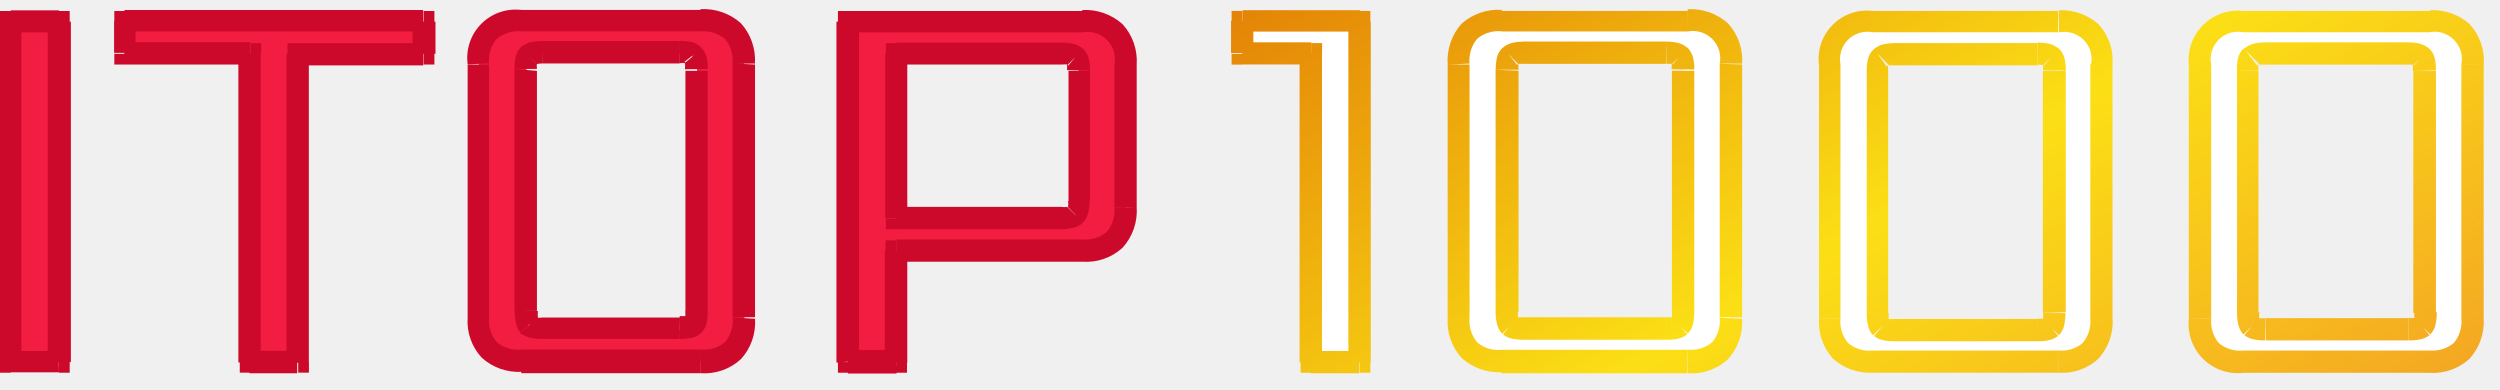
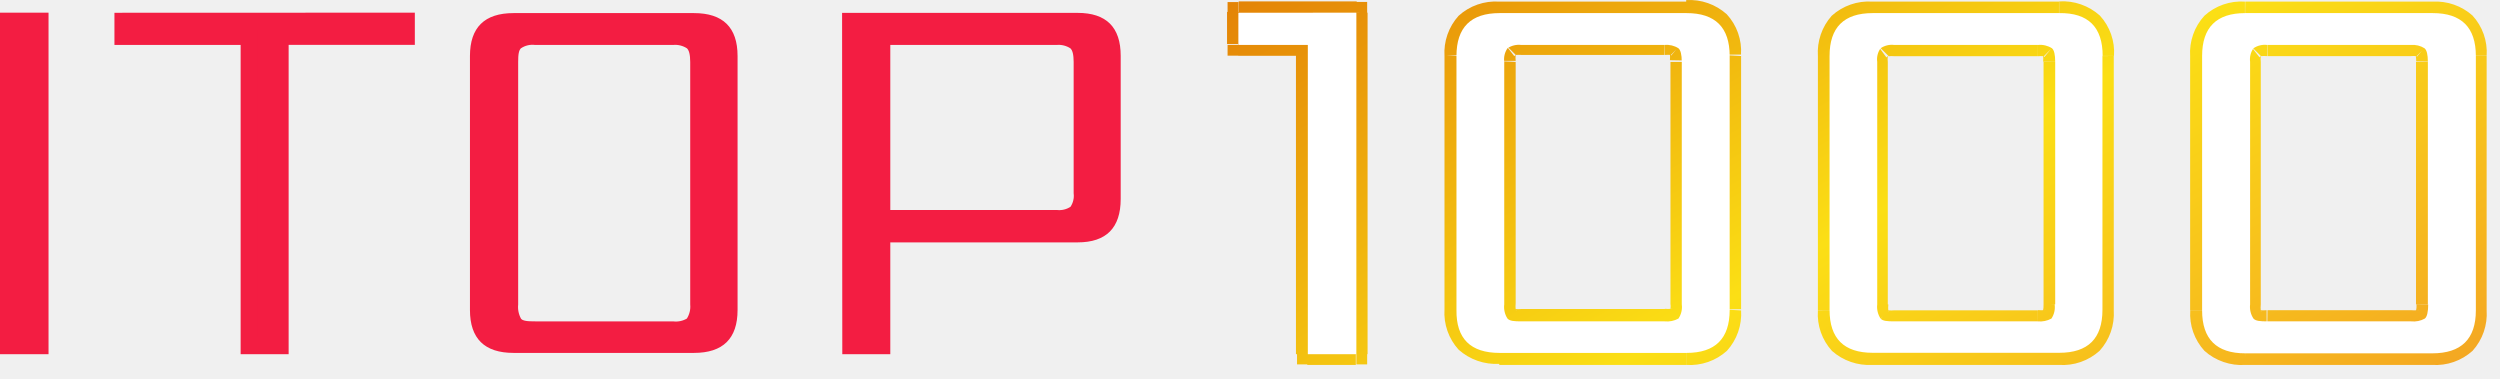
- <svg xmlns="http://www.w3.org/2000/svg" width="154" height="24" viewBox="0 0 154 24" fill="none">
-   <path d="M83.753 1.336V22.335H80.78V3.315H76.526V1.336H83.753ZM106.615 3.975V19.61C106.615 21.37 105.734 22.25 103.973 22.25H92.525C90.764 22.25 89.883 21.37 89.883 19.61V3.975C89.883 2.22 90.761 1.336 92.525 1.336H103.973C105.737 1.336 106.615 2.22 106.615 3.975ZM103.709 19.235V4.364C103.709 3.915 103.636 3.638 103.504 3.526C103.252 3.368 102.955 3.296 102.658 3.322H93.853C93.556 3.289 93.257 3.361 93.007 3.526C92.841 3.772 92.77 4.07 92.809 4.364V19.274C92.772 19.578 92.842 19.887 93.007 20.145C93.146 20.297 93.424 20.317 93.853 20.317H102.632C102.925 20.35 103.221 20.29 103.477 20.145C103.649 19.889 103.722 19.579 103.682 19.274L103.709 19.235ZM129.471 3.975V19.617C129.471 21.376 128.59 22.256 126.828 22.256H115.401C113.639 22.256 112.758 21.376 112.758 19.617V3.975C112.758 2.22 113.637 1.336 115.401 1.336H126.828C128.59 1.336 129.471 2.216 129.471 3.975ZM126.597 19.281V4.364C126.597 3.915 126.531 3.638 126.399 3.526C126.135 3.355 125.82 3.28 125.507 3.315H116.695C116.4 3.281 116.103 3.354 115.856 3.52C115.685 3.763 115.612 4.062 115.652 4.358V19.267C115.616 19.573 115.689 19.881 115.856 20.138C115.989 20.29 116.273 20.31 116.695 20.31H125.507C125.8 20.343 126.096 20.283 126.353 20.138C126.525 19.883 126.596 19.572 126.551 19.267L126.597 19.281ZM152.359 4.008V19.65C152.359 21.409 151.478 22.289 149.717 22.289H138.19C136.429 22.289 135.548 21.409 135.548 19.65V3.975C135.548 2.22 136.426 1.336 138.19 1.336H149.691C151.434 1.336 152.333 2.24 152.333 3.975L152.359 4.008ZM149.42 19.281V4.364C149.42 3.915 149.354 3.638 149.215 3.526C148.972 3.368 148.685 3.294 148.396 3.315H139.538C139.241 3.282 138.941 3.355 138.692 3.52C138.509 3.761 138.426 4.063 138.461 4.364V19.274C138.426 19.579 138.498 19.887 138.666 20.145C138.804 20.297 139.082 20.317 139.511 20.317H148.369C148.66 20.349 148.954 20.29 149.208 20.145C149.347 20.033 149.413 19.723 149.413 19.274L149.42 19.281Z" fill="white" />
-   <path d="M83.753 1.333H84.414V0.674H83.753V1.333ZM83.753 22.3V22.959H84.414V22.3H83.753ZM80.781 22.3H80.12V22.959H80.781V22.3ZM80.781 3.319H81.441V2.653H80.781V3.319ZM76.527 3.319H75.866V3.979H76.527V3.319ZM76.527 1.34V0.674H75.866V1.333L76.527 1.34ZM83.06 1.34V22.332H84.44V1.333L83.06 1.34ZM83.72 21.62H80.748V22.992H83.72V21.62ZM81.435 22.28V3.312H80.054V22.326L81.435 22.28ZM80.774 2.607H76.52V3.972H80.774V2.607ZM77.207 3.266V1.287H75.833V3.266H77.207ZM76.546 1.947H83.773V0.627H76.546V1.947ZM103.484 3.451L103.002 3.939L103.484 3.451ZM93.028 3.451L93.47 3.979L93.028 3.451ZM93.028 20.076L92.539 20.558L93.028 20.076ZM103.484 20.076L103.927 20.604L103.484 20.076ZM105.935 3.926V19.542H107.316V3.972L105.935 3.926ZM105.935 19.568C105.962 19.838 105.935 20.111 105.855 20.37C105.776 20.629 105.646 20.87 105.473 21.079C105.264 21.253 105.023 21.384 104.763 21.463C104.503 21.543 104.23 21.569 103.96 21.541V22.992C104.413 23.026 104.867 22.966 105.296 22.816C105.724 22.666 106.117 22.43 106.45 22.121C106.751 21.785 106.982 21.393 107.131 20.967C107.279 20.542 107.342 20.091 107.316 19.641L105.935 19.568ZM103.953 21.547H92.479V22.992H103.927L103.953 21.547ZM92.506 21.547C92.235 21.578 91.961 21.553 91.701 21.474C91.441 21.394 91.2 21.262 90.993 21.086C90.819 20.877 90.688 20.636 90.607 20.377C90.527 20.118 90.499 19.845 90.524 19.575H89.176C89.146 20.025 89.207 20.477 89.356 20.903C89.505 21.329 89.738 21.721 90.042 22.055C90.379 22.358 90.772 22.591 91.2 22.74C91.627 22.89 92.08 22.953 92.532 22.926L92.506 21.547ZM90.524 19.568V3.972H89.176V19.614L90.524 19.568ZM90.524 3.919C90.497 3.646 90.525 3.37 90.605 3.107C90.686 2.844 90.817 2.6 90.993 2.389C91.202 2.216 91.443 2.086 91.703 2.007C91.963 1.927 92.236 1.9 92.506 1.927V0.608C92.053 0.579 91.6 0.641 91.172 0.791C90.744 0.941 90.351 1.174 90.015 1.478C89.718 1.818 89.49 2.214 89.347 2.642C89.203 3.07 89.145 3.522 89.176 3.972L90.524 3.919ZM92.506 1.94H103.953V0.674H92.479L92.506 1.94ZM103.953 1.94C104.225 1.886 104.506 1.9 104.771 1.98C105.037 2.06 105.278 2.205 105.474 2.4C105.67 2.596 105.815 2.837 105.895 3.102C105.976 3.367 105.989 3.648 105.935 3.919H107.316C107.346 3.469 107.284 3.016 107.134 2.59C106.984 2.163 106.749 1.772 106.444 1.439C106.107 1.137 105.715 0.905 105.289 0.756C104.862 0.606 104.411 0.543 103.96 0.568L103.953 1.94ZM104.369 19.186V4.361H102.989V19.271L104.369 19.186ZM104.369 4.282C104.375 4.043 104.351 3.803 104.297 3.57C104.242 3.316 104.111 3.086 103.92 2.91L103.048 3.972C103.015 3.945 102.988 3.912 102.969 3.873C102.982 4.003 102.982 4.133 102.969 4.262L104.369 4.282ZM103.966 2.963C103.779 2.796 103.551 2.68 103.306 2.626C103.089 2.581 102.867 2.559 102.645 2.56V3.933C102.769 3.926 102.892 3.926 103.015 3.933L103.966 2.963ZM102.645 2.56H93.84V3.933H102.619L102.645 2.56ZM93.866 2.56C93.645 2.562 93.424 2.584 93.206 2.626C92.96 2.68 92.733 2.796 92.545 2.963L93.516 3.933C93.463 3.992 93.43 3.985 93.516 3.933C93.639 3.926 93.763 3.926 93.886 3.933L93.866 2.56ZM92.585 2.923C92.388 3.095 92.253 3.327 92.202 3.583C92.155 3.818 92.13 4.056 92.129 4.295H93.543C93.529 4.166 93.529 4.036 93.543 3.906C93.522 3.945 93.492 3.979 93.457 4.005L92.585 2.923ZM92.129 4.295V19.199H93.543V4.361L92.129 4.295ZM92.129 19.199C92.127 19.436 92.151 19.673 92.202 19.905C92.249 20.152 92.366 20.381 92.539 20.564L93.51 19.595C93.576 19.654 93.563 19.694 93.51 19.595C93.496 19.461 93.496 19.326 93.51 19.192L92.129 19.199ZM92.585 20.604C92.763 20.745 92.975 20.839 93.199 20.875C93.417 20.915 93.638 20.933 93.86 20.927V19.542C93.728 19.555 93.595 19.555 93.463 19.542L92.585 20.604ZM93.866 20.927H102.645V19.542H93.84L93.866 20.927ZM102.645 20.927C102.867 20.936 103.089 20.919 103.306 20.875C103.531 20.834 103.744 20.742 103.927 20.604L103.048 19.535C103.108 19.489 103.134 19.535 103.048 19.535C102.916 19.549 102.784 19.549 102.652 19.535L102.645 20.927ZM103.966 20.558C104.14 20.375 104.256 20.146 104.303 19.898C104.349 19.666 104.371 19.429 104.369 19.192H102.989C103.009 19.323 103.009 19.457 102.989 19.588L103.966 20.558ZM126.313 3.53L125.825 4.012L126.313 3.53ZM115.857 3.53L116.293 4.058L115.857 3.53ZM115.857 20.155L115.368 20.637L115.857 20.155ZM126.313 20.155L126.756 20.683L126.313 20.155ZM128.764 3.972V19.614H130.131V3.972H128.764ZM128.764 19.614C128.789 19.885 128.761 20.157 128.681 20.417C128.6 20.676 128.469 20.917 128.295 21.125C128.088 21.302 127.847 21.434 127.587 21.513C127.327 21.593 127.053 21.618 126.782 21.587V22.959C127.235 22.993 127.69 22.933 128.118 22.783C128.547 22.633 128.94 22.397 129.273 22.088C129.573 21.752 129.805 21.36 129.953 20.934C130.102 20.509 130.164 20.058 130.138 19.608L128.764 19.614ZM126.782 21.594H115.341V22.959H126.769L126.782 21.594ZM115.355 21.594C115.084 21.622 114.811 21.595 114.551 21.516C114.291 21.437 114.05 21.306 113.842 21.132C113.668 20.923 113.537 20.683 113.456 20.423C113.376 20.164 113.347 19.891 113.373 19.621H112.052C112.022 20.071 112.083 20.523 112.231 20.949C112.38 21.376 112.613 21.767 112.917 22.102C113.595 22.702 114.483 23.011 115.388 22.959L115.355 21.594ZM113.373 19.614V3.972H112.052V19.614H113.373ZM113.373 3.966C113.32 3.694 113.335 3.414 113.416 3.15C113.497 2.886 113.642 2.646 113.837 2.45C114.033 2.255 114.274 2.11 114.538 2.03C114.803 1.949 115.083 1.934 115.355 1.986V0.674C114.903 0.62 114.446 0.671 114.017 0.821C113.588 0.971 113.2 1.218 112.881 1.541C112.562 1.865 112.322 2.257 112.178 2.687C112.034 3.118 111.991 3.575 112.052 4.025L113.373 3.966ZM115.355 1.986H126.782V0.674H115.341L115.355 1.986ZM126.829 1.993C127.1 1.939 127.382 1.952 127.647 2.033C127.912 2.113 128.154 2.257 128.35 2.453C128.546 2.649 128.69 2.89 128.771 3.155C128.851 3.42 128.865 3.701 128.81 3.972H130.131C130.165 3.522 130.106 3.069 129.957 2.642C129.808 2.215 129.573 1.824 129.266 1.492C128.596 0.901 127.722 0.593 126.829 0.634V1.993ZM127.251 19.238V4.361H125.838V19.271L127.251 19.238ZM127.251 4.342C127.257 4.102 127.233 3.863 127.179 3.629C127.124 3.376 126.993 3.145 126.802 2.969L125.93 4.032C125.897 4.005 125.87 3.971 125.851 3.933C125.864 4.062 125.864 4.192 125.851 4.322L127.251 4.342ZM126.842 3.022C126.656 2.853 126.428 2.737 126.181 2.686C125.964 2.641 125.743 2.618 125.521 2.62V3.992H125.891L126.842 3.022ZM125.507 2.653H116.722V4.025H125.507V2.653ZM116.722 2.653C116.5 2.655 116.279 2.677 116.061 2.719C115.816 2.772 115.589 2.888 115.401 3.055L116.372 4.025C116.312 4.084 116.279 4.078 116.372 4.025H116.742L116.722 2.653ZM115.44 3.016C115.243 3.187 115.108 3.419 115.057 3.675C115.009 3.91 114.987 4.149 114.991 4.388H116.312C116.299 4.258 116.299 4.128 116.312 3.999C116.291 4.037 116.262 4.071 116.227 4.098L115.44 3.016ZM114.991 4.388V19.285H116.312V4.375L114.991 4.388ZM114.991 19.291C114.983 19.528 115.006 19.765 115.057 19.997C115.099 20.242 115.209 20.471 115.374 20.657L116.345 19.687C116.411 19.746 116.398 19.786 116.345 19.687C116.332 19.553 116.332 19.418 116.345 19.285L114.991 19.291ZM115.44 20.696C115.619 20.841 115.834 20.934 116.061 20.967C116.279 21.011 116.5 21.029 116.722 21.02V19.647C116.59 19.661 116.457 19.661 116.326 19.647L115.44 20.696ZM116.722 21.02H125.507V19.647H116.722V21.02ZM125.501 21.02C125.722 21.029 125.944 21.011 126.161 20.967C126.387 20.927 126.6 20.834 126.782 20.696L125.91 19.628C125.97 19.581 125.996 19.628 125.91 19.628C125.779 19.641 125.646 19.641 125.514 19.628L125.501 21.02ZM126.822 20.65C127.001 20.47 127.12 20.24 127.165 19.991C127.211 19.758 127.233 19.521 127.232 19.285H125.851C125.871 19.416 125.871 19.549 125.851 19.68L126.822 20.65ZM149.169 3.537L148.68 4.018L149.169 3.537ZM138.712 3.537L139.155 4.065L138.712 3.537ZM138.712 20.155L138.223 20.644L138.712 20.155ZM149.169 20.155L149.611 20.69L149.169 20.155ZM151.62 3.972V19.614H152.994V3.972H151.62ZM151.62 19.614C151.646 19.884 151.619 20.157 151.54 20.416C151.46 20.675 151.33 20.916 151.157 21.125C150.949 21.299 150.708 21.43 150.448 21.509C150.188 21.589 149.915 21.615 149.645 21.587V22.966C150.096 22.996 150.549 22.935 150.976 22.785C151.403 22.635 151.795 22.401 152.128 22.095C152.432 21.759 152.664 21.366 152.813 20.939C152.962 20.512 153.023 20.059 152.994 19.608L151.62 19.614ZM149.638 21.594H138.19V22.966H149.691L149.638 21.594ZM138.19 21.594C137.92 21.622 137.647 21.595 137.387 21.516C137.127 21.437 136.886 21.306 136.678 21.132C136.504 20.923 136.374 20.682 136.295 20.423C136.216 20.163 136.189 19.891 136.215 19.621H134.835C134.784 20.075 134.836 20.535 134.988 20.965C135.14 21.396 135.387 21.787 135.712 22.109C136.037 22.431 136.43 22.675 136.863 22.823C137.295 22.972 137.756 23.02 138.21 22.966L138.19 21.594ZM136.209 19.614V3.972H134.828V19.614H136.209ZM136.209 3.966C136.154 3.694 136.168 3.413 136.248 3.148C136.329 2.883 136.473 2.642 136.669 2.447C136.865 2.251 137.107 2.106 137.372 2.026C137.637 1.946 137.918 1.932 138.19 1.986V0.674C137.737 0.623 137.279 0.675 136.849 0.826C136.419 0.977 136.028 1.222 135.706 1.544C135.384 1.866 135.138 2.256 134.987 2.685C134.836 3.115 134.784 3.573 134.835 4.025L136.209 3.966ZM138.19 1.986H149.691V0.674H138.19V1.986ZM149.638 1.986C149.91 1.932 150.191 1.946 150.456 2.026C150.721 2.106 150.963 2.251 151.159 2.447C151.355 2.642 151.499 2.883 151.58 3.148C151.66 3.413 151.674 3.694 151.62 3.966H153C153.031 3.515 152.969 3.062 152.819 2.636C152.669 2.21 152.434 1.818 152.128 1.485C151.461 0.893 150.589 0.586 149.697 0.627L149.638 1.986ZM150.054 19.232V4.361H148.66V19.271L150.054 19.232ZM150.054 4.328C150.058 4.089 150.036 3.85 149.988 3.616C149.934 3.361 149.8 3.13 149.605 2.956L148.72 4.012C148.687 4.004 148.656 3.991 148.627 3.972C148.634 4.102 148.634 4.232 148.627 4.361L150.054 4.328ZM149.651 3.009C149.463 2.842 149.236 2.726 148.991 2.672C148.773 2.627 148.552 2.605 148.33 2.607V3.979H148.7L149.651 3.009ZM148.33 2.607H139.551V3.979H148.37L148.33 2.607ZM139.551 2.607C139.329 2.608 139.108 2.63 138.891 2.672C138.645 2.726 138.418 2.842 138.23 3.009L139.201 3.979C139.148 4.038 139.115 4.032 139.201 3.979H139.571L139.551 2.607ZM138.23 2.969C138.032 3.14 137.899 3.373 137.853 3.629C137.806 3.861 137.788 4.098 137.801 4.335H139.122C139.109 4.206 139.109 4.075 139.122 3.946C139.103 3.984 139.076 4.018 139.042 4.045L138.23 2.969ZM137.801 4.335V19.238H139.122V4.361L137.801 4.335ZM137.801 19.238C137.796 19.475 137.818 19.712 137.867 19.944C137.912 20.191 138.026 20.42 138.197 20.604L139.175 19.634C139.234 19.694 139.221 19.733 139.175 19.634C139.161 19.5 139.161 19.366 139.175 19.232L137.801 19.238ZM138.25 20.644C138.432 20.782 138.645 20.875 138.871 20.914C139.088 20.958 139.31 20.976 139.531 20.967V19.595C139.4 19.614 139.266 19.614 139.135 19.595L138.25 20.644ZM139.571 20.967H148.37V19.595H139.551L139.571 20.967ZM148.383 20.967C148.604 20.976 148.826 20.958 149.043 20.914C149.269 20.875 149.482 20.782 149.664 20.644L148.779 19.581C148.845 19.535 148.865 19.581 148.779 19.581C148.647 19.595 148.515 19.595 148.383 19.581V20.967ZM149.704 20.597C149.883 20.419 150.001 20.188 150.041 19.938C150.089 19.706 150.111 19.469 150.107 19.232H148.713C148.729 19.363 148.729 19.496 148.713 19.628C148.713 19.72 148.713 19.68 148.713 19.628L149.704 20.597Z" fill="url(#paint0_linear)" />
-   <path d="M0.661 1.336H3.633V22.335H0.661V1.336ZM26.092 1.336V3.315H18.364V22.335H15.424V3.315H7.669V1.336H26.092ZM45.856 3.975V19.61C45.856 21.37 44.976 22.25 43.214 22.25H32.143C30.382 22.25 29.501 21.37 29.501 19.61V3.975C29.501 2.22 30.393 1.336 32.143 1.336H43.181C44.965 1.336 45.824 2.22 45.824 3.975H45.856ZM42.937 19.241V4.364C42.937 3.915 42.864 3.638 42.732 3.526C42.486 3.369 42.197 3.295 41.906 3.315H33.464C33.158 3.276 32.849 3.348 32.592 3.52C32.454 3.652 32.421 3.909 32.421 4.358V19.267C32.387 19.569 32.447 19.873 32.592 20.138C32.698 20.29 33.015 20.31 33.464 20.31H41.906C42.199 20.349 42.497 20.288 42.752 20.138C42.919 19.881 42.992 19.573 42.957 19.267L42.937 19.241ZM66.44 12.433V4.364C66.44 3.915 66.367 3.638 66.235 3.526C65.986 3.367 65.691 3.292 65.396 3.315H55.23V13.462H65.396C65.692 13.5 65.993 13.43 66.242 13.264C66.413 13.023 66.491 12.727 66.46 12.433H66.44ZM52.257 1.336H66.677C68.441 1.336 69.32 2.22 69.32 3.975V12.776C69.32 14.535 68.439 15.415 66.677 15.415H55.23V22.289H52.29L52.257 1.336Z" fill="#F31D42" />
-   <path d="M0.661 1.336V0.677H0V1.336H0.661ZM3.633 1.336H4.294V0.677H3.633V1.336ZM3.633 22.303V22.962H4.294V22.303H3.633ZM0.661 22.303H0V22.962H0.661V22.303ZM0.661 1.996H3.633V0.637H0.661V1.996ZM2.94 1.336V22.309H4.366V1.336H2.94ZM3.6 21.617H0.661V22.936H3.633L3.6 21.617ZM1.315 22.276V1.336H0V22.336L1.315 22.276ZM26.099 1.336H26.759V0.677H26.099V1.336ZM26.099 3.316V3.975H26.759V3.316H26.099ZM18.37 3.316V2.656H17.71V3.316H18.37ZM18.37 22.296V22.956H19.031V22.296H18.37ZM15.431 22.296H14.77V22.956H15.431V22.296ZM15.431 3.316H16.091V2.656H15.431V3.316ZM7.702 3.316H7.042V3.975H7.702V3.316ZM7.702 1.336V0.677H7.042V1.336H7.702ZM25.412 1.336V3.316H26.826V1.336H25.412ZM26.073 2.656H18.344V4.028H26.073V2.656ZM17.65 3.316V22.336H19.024V3.316H17.65ZM18.311 21.61H15.365V22.995H18.304L18.311 21.61ZM16.058 22.27V3.316H14.684V22.329L16.058 22.27ZM15.398 2.596H7.669V3.975H15.398V2.596ZM8.35 3.256V1.277H7.028V3.256H8.35ZM7.656 1.937H26.066V0.617H7.669L7.656 1.937ZM42.712 3.441L42.184 3.883L42.223 3.929L42.276 3.975L42.712 3.441ZM32.553 3.441L33.041 3.929L32.553 3.441ZM32.553 20.066L32.024 20.502L32.064 20.554L32.117 20.594L32.553 20.066ZM42.712 20.066L42.23 19.578L42.712 20.066ZM45.13 3.909V19.538H46.51V3.975L45.13 3.909ZM45.13 19.552C45.157 19.822 45.129 20.094 45.05 20.353C44.971 20.613 44.841 20.854 44.667 21.062C44.461 21.239 44.219 21.371 43.959 21.451C43.699 21.53 43.425 21.555 43.155 21.524V22.989C43.607 23.022 44.062 22.962 44.491 22.813C44.919 22.663 45.312 22.426 45.645 22.118C45.949 21.784 46.182 21.392 46.331 20.966C46.479 20.54 46.54 20.088 46.51 19.637L45.13 19.552ZM43.148 21.531H32.11V22.989H43.148V21.531ZM32.11 21.531C31.84 21.562 31.566 21.537 31.306 21.457C31.045 21.378 30.804 21.246 30.597 21.069C30.422 20.86 30.29 20.618 30.209 20.358C30.129 20.097 30.101 19.823 30.128 19.552H28.807C28.774 20.002 28.833 20.455 28.982 20.882C29.131 21.308 29.366 21.7 29.673 22.032C30.008 22.336 30.402 22.57 30.829 22.72C31.257 22.869 31.711 22.932 32.163 22.903L32.11 21.531ZM30.128 19.552V3.975H28.807V19.618L30.128 19.552ZM30.128 3.909C30.101 3.638 30.129 3.364 30.209 3.103C30.29 2.843 30.422 2.601 30.597 2.392C31.021 2.046 31.565 1.88 32.11 1.93V0.611C31.659 0.557 31.201 0.608 30.773 0.758C30.344 0.909 29.955 1.155 29.637 1.478C29.318 1.802 29.077 2.194 28.934 2.624C28.79 3.055 28.747 3.512 28.807 3.962L30.128 3.909ZM32.11 1.93H43.148V0.611H32.11V1.93ZM43.148 1.93C43.694 1.885 44.236 2.053 44.661 2.399C44.834 2.609 44.964 2.851 45.043 3.111C45.123 3.372 45.15 3.645 45.123 3.916H46.504C46.533 3.465 46.472 3.012 46.323 2.585C46.175 2.158 45.942 1.765 45.638 1.429C45.301 1.128 44.907 0.897 44.479 0.749C44.052 0.601 43.6 0.538 43.148 0.565V1.93ZM43.597 19.149V4.365H42.223V19.274L43.597 19.149ZM43.597 4.246C43.602 4.009 43.58 3.772 43.531 3.54C43.477 3.285 43.343 3.054 43.148 2.88L42.276 3.975C42.241 3.949 42.212 3.915 42.19 3.876C42.209 4.005 42.209 4.137 42.19 4.266L43.597 4.246ZM43.241 2.966C43.063 2.776 42.833 2.643 42.58 2.583C42.348 2.535 42.111 2.513 41.873 2.517V3.89C42.003 3.876 42.133 3.876 42.263 3.89L42.164 3.804L43.241 2.966ZM41.867 2.524H33.431V3.909H41.867V2.524ZM33.431 2.524C33.192 2.523 32.953 2.545 32.718 2.59C32.472 2.644 32.245 2.76 32.057 2.926L33.028 3.909C32.962 3.975 32.929 3.962 33.028 3.949C33.159 3.923 33.291 3.909 33.425 3.909L33.431 2.524ZM32.064 2.926C31.895 3.11 31.785 3.34 31.747 3.586C31.706 3.804 31.688 4.025 31.694 4.246H33.075C33.061 4.11 33.061 3.973 33.075 3.837V3.791C33.06 3.83 33.035 3.864 33.002 3.89L32.064 2.926ZM31.694 4.246V19.149H33.075V4.365L31.694 4.246ZM31.707 19.149C31.701 19.37 31.719 19.591 31.76 19.809C31.795 20.049 31.89 20.276 32.037 20.469L33.094 19.591L33.134 19.644C33.127 19.622 33.127 19.599 33.134 19.578C33.121 19.438 33.121 19.296 33.134 19.156L31.707 19.149ZM32.123 20.554C32.317 20.699 32.544 20.792 32.784 20.825C33.002 20.866 33.223 20.883 33.444 20.878V19.558C33.302 19.578 33.157 19.578 33.015 19.558L32.123 20.554ZM33.444 20.878H41.867V19.558H33.431L33.444 20.878ZM41.88 20.878C42.101 20.883 42.323 20.866 42.54 20.825C42.788 20.79 43.019 20.679 43.201 20.508L42.23 19.538C42.259 19.509 42.292 19.485 42.329 19.466H42.276C42.14 19.479 42.003 19.479 41.867 19.466L41.88 20.878ZM43.201 20.508C43.374 20.325 43.491 20.096 43.538 19.849C43.584 19.618 43.603 19.384 43.597 19.149H42.21C42.223 19.281 42.223 19.413 42.21 19.545L43.201 20.508ZM66.215 3.401L65.726 3.883L66.215 3.401ZM55.23 3.316V2.656H54.569V3.316H55.23ZM55.23 13.462H54.569V14.122H55.23V13.462ZM66.275 13.264L65.786 12.776L66.275 13.264ZM52.277 1.336V0.677H51.617V1.336H52.277ZM55.21 15.461V14.802H54.549V15.461H55.21ZM55.21 22.303V22.962H55.871V22.303H55.21ZM52.277 22.303H51.617V22.962H52.277V22.303ZM67.14 12.407V4.365H65.819V12.44L67.14 12.407ZM67.14 4.345C67.148 4.108 67.125 3.87 67.074 3.639C67.023 3.383 66.888 3.151 66.691 2.979L65.812 4.035C65.777 4.008 65.747 3.974 65.726 3.936C65.739 4.063 65.739 4.191 65.726 4.318L67.14 4.345ZM66.737 3.025C66.549 2.858 66.322 2.743 66.076 2.689C65.859 2.644 65.638 2.622 65.416 2.623V3.975C65.539 3.962 65.663 3.962 65.786 3.975L66.737 3.025ZM65.416 2.623H55.23V3.975H65.429L65.416 2.623ZM54.53 3.283V13.429H55.89V3.316L54.53 3.283ZM55.19 14.122H65.396V12.743H55.23L55.19 14.122ZM65.389 14.122C65.612 14.124 65.833 14.1 66.05 14.049C66.3 14.01 66.531 13.892 66.71 13.713L65.739 12.743C65.799 12.684 65.832 12.697 65.739 12.743C65.617 12.763 65.492 12.763 65.37 12.743L65.389 14.122ZM66.71 13.713C66.883 13.53 67 13.301 67.047 13.053C67.096 12.837 67.118 12.615 67.113 12.393H65.792C65.812 12.516 65.812 12.641 65.792 12.763L66.71 13.713ZM52.251 1.996H66.664V0.677H52.251V1.996ZM66.664 1.996C66.936 1.942 67.217 1.956 67.482 2.036C67.748 2.116 67.989 2.261 68.185 2.456C68.381 2.652 68.526 2.893 68.606 3.158C68.686 3.423 68.7 3.704 68.646 3.975H70.02C70.05 3.523 69.989 3.07 69.839 2.643C69.689 2.215 69.454 1.822 69.148 1.488C68.812 1.187 68.419 0.955 67.993 0.805C67.567 0.656 67.115 0.592 66.664 0.617V1.996ZM68.646 3.975V12.75H70.02V3.975H68.646ZM68.646 12.77C68.673 13.039 68.645 13.312 68.566 13.571C68.487 13.831 68.357 14.072 68.183 14.28C67.975 14.456 67.734 14.587 67.475 14.668C67.215 14.748 66.942 14.776 66.671 14.749V16.121C67.122 16.154 67.575 16.095 68.002 15.946C68.43 15.798 68.822 15.563 69.154 15.257C69.46 14.919 69.695 14.522 69.843 14.091C69.992 13.661 70.052 13.204 70.02 12.75L68.646 12.77ZM66.664 14.749H55.23V16.121H66.717L66.664 14.749ZM54.503 15.409V22.349H55.89V15.455L54.503 15.409ZM55.164 21.564H52.231V23.009H55.23L55.164 21.564ZM52.918 22.224V1.336H51.524V22.336L52.918 22.224Z" fill="#CD092B" />
+ <svg xmlns="http://www.w3.org/2000/svg" width="152" height="23" viewBox="0 0 152 23" fill="none">
+   <path d="M24.722 1.27V2.227H17.549H17.049V2.727V21.035H15.131V2.733V2.233H14.631H7.458V1.276L24.722 1.27ZM42.084 2.554L42.059 2.532L42.032 2.515C41.695 2.299 41.297 2.2 40.9 2.233H32.571C32.158 2.187 31.742 2.288 31.396 2.52L31.362 2.544L31.331 2.572C31.154 2.74 31.082 2.955 31.047 3.14C31.012 3.324 31.005 3.538 31.005 3.764V18.483C30.969 18.872 31.049 19.263 31.235 19.607L31.249 19.632L31.265 19.656C31.443 19.91 31.735 19.977 31.901 20.004C32.093 20.035 32.32 20.039 32.541 20.039H40.892C41.282 20.082 41.676 19.999 42.014 19.8L42.119 19.739L42.184 19.636C42.401 19.293 42.499 18.889 42.465 18.485V18.482V3.764C42.465 3.519 42.445 3.296 42.397 3.104C42.352 2.921 42.265 2.707 42.084 2.554ZM65.398 2.554L65.373 2.532L65.345 2.515C65.009 2.299 64.611 2.2 64.213 2.233H54.13H53.63V2.733V12.767V13.267H54.13H64.221C64.621 13.309 65.025 13.211 65.363 12.989L65.449 12.933L65.505 12.847C65.725 12.514 65.822 12.115 65.778 11.72V3.764C65.778 3.519 65.759 3.296 65.711 3.104C65.665 2.921 65.579 2.707 65.398 2.554ZM51.699 1.283H65.514C66.312 1.283 66.819 1.481 67.129 1.789C67.439 2.098 67.638 2.6 67.638 3.392V12.095C67.638 12.899 67.438 13.411 67.127 13.724C66.817 14.037 66.311 14.237 65.514 14.237H54.13H53.63V14.737V21.035H51.711L51.699 1.283ZM0.5 1.27H2.451V21.035H0.5V1.27ZM44.344 3.405V18.847C44.344 19.638 44.143 20.139 43.829 20.448C43.514 20.758 42.998 20.957 42.188 20.957H31.229C30.419 20.957 29.903 20.758 29.588 20.448C29.274 20.139 29.073 19.638 29.073 18.847V3.405C29.073 2.615 29.274 2.113 29.588 1.805C29.903 1.495 30.419 1.296 31.229 1.296H42.188C42.998 1.296 43.514 1.495 43.829 1.805C44.143 2.113 44.344 2.615 44.344 3.405Z" fill="#F31D42" stroke="#F31D42" />
+   <path d="M82.467 0.77H83.123V0.117H82.467V0.77ZM82.467 21.502V22.155H83.123V21.502H82.467ZM79.516 21.502H78.86V22.155H79.516V21.502ZM79.516 2.733H80.171V2.081H79.516V2.733ZM75.292 2.733H74.636V3.386H75.292V2.733ZM75.292 0.776V0.124H74.636V0.776H75.292ZM81.778 0.776V21.535H83.149V0.77L81.778 0.776ZM82.434 20.83H79.483V22.187H82.434V20.83ZM80.165 21.483V2.733H78.794V21.535L80.165 21.483ZM79.509 2.029H75.286V3.392H79.509V2.029ZM75.968 2.681V0.724H74.604V2.681H75.968ZM75.312 1.376H82.487V0.085H75.312V1.376ZM102.056 2.864L101.577 3.346L102.056 2.864ZM91.674 2.864L92.114 3.386L91.674 2.864ZM91.674 19.304L91.189 19.78L91.674 19.304ZM102.056 19.304L102.495 19.826L102.056 19.304ZM104.489 3.333V18.802H105.859V3.405L104.489 3.333ZM104.489 18.802C104.516 19.068 104.489 19.338 104.41 19.595C104.332 19.851 104.202 20.089 104.029 20.295C103.822 20.466 103.582 20.595 103.325 20.673C103.067 20.752 102.796 20.779 102.528 20.752V22.187C102.977 22.217 103.427 22.156 103.852 22.008C104.277 21.86 104.667 21.628 105 21.326C105.299 20.994 105.53 20.607 105.677 20.186C105.825 19.764 105.886 19.318 105.859 18.873L104.489 18.802ZM102.521 20.759H91.156V22.187H102.521V20.759ZM91.156 20.759C90.888 20.786 90.617 20.759 90.359 20.681C90.101 20.602 89.862 20.474 89.654 20.302C89.481 20.096 89.35 19.858 89.27 19.602C89.191 19.345 89.163 19.075 89.189 18.808H87.825C87.796 19.253 87.857 19.7 88.005 20.121C88.152 20.542 88.383 20.93 88.684 21.261C89.019 21.559 89.409 21.789 89.834 21.937C90.258 22.085 90.707 22.148 91.156 22.122V20.759ZM89.189 18.802V3.405H87.825V18.873L89.189 18.802ZM89.189 3.327C89.163 3.06 89.191 2.79 89.27 2.533C89.35 2.277 89.481 2.039 89.654 1.833C89.862 1.661 90.101 1.532 90.359 1.454C90.617 1.376 90.888 1.349 91.156 1.376V0.098C90.707 0.068 90.257 0.129 89.832 0.277C89.407 0.425 89.016 0.657 88.684 0.959C88.384 1.29 88.154 1.678 88.006 2.099C87.859 2.52 87.797 2.967 87.825 3.412L89.189 3.327ZM91.156 1.37H102.521V0.098H91.156V1.37ZM102.521 1.37C102.789 1.343 103.06 1.37 103.318 1.449C103.576 1.527 103.815 1.655 104.023 1.826C104.369 2.244 104.534 2.782 104.482 3.32H105.853C105.883 2.875 105.822 2.427 105.673 2.006C105.524 1.584 105.291 1.197 104.987 0.867C104.654 0.568 104.265 0.337 103.842 0.189C103.418 0.041 102.969 -0.021 102.521 0.006V1.37ZM102.934 18.423V3.764H101.564V18.508L102.934 18.423ZM102.934 3.686C102.94 3.449 102.916 3.212 102.862 2.981C102.811 2.73 102.68 2.501 102.488 2.329L101.61 3.373C101.576 3.346 101.55 3.313 101.531 3.275C101.544 3.403 101.544 3.532 101.531 3.66L102.934 3.686ZM102.534 2.381C102.35 2.213 102.123 2.099 101.878 2.048C101.663 2.003 101.443 1.981 101.223 1.983V3.34C101.345 3.33 101.468 3.33 101.59 3.34C101.669 3.34 101.636 3.34 101.59 3.34L102.534 2.381ZM101.223 1.983H92.481V3.34H101.196L101.223 1.983ZM92.507 1.983C92.287 1.981 92.067 2.003 91.851 2.048C91.606 2.097 91.379 2.212 91.195 2.381L92.159 3.34C92.107 3.399 92.074 3.392 92.159 3.34C92.282 3.331 92.404 3.331 92.527 3.34L92.507 1.983ZM91.235 2.342C91.039 2.511 90.905 2.741 90.855 2.994C90.807 3.226 90.783 3.462 90.782 3.699H92.153C92.14 3.571 92.14 3.442 92.153 3.314C92.132 3.352 92.103 3.386 92.068 3.412L91.235 2.342ZM90.782 3.699V18.436H92.153V3.764L90.782 3.699ZM90.782 18.436C90.78 18.671 90.804 18.905 90.855 19.134C90.901 19.379 91.017 19.605 91.189 19.787L92.153 18.828C92.219 18.886 92.205 18.925 92.153 18.828C92.14 18.695 92.14 18.562 92.153 18.43L90.782 18.436ZM91.235 19.826C91.413 19.963 91.623 20.055 91.845 20.093C92.061 20.132 92.281 20.15 92.501 20.145V18.788C92.37 18.802 92.238 18.802 92.107 18.788C92.015 18.788 92.041 18.788 92.107 18.788L91.235 19.826ZM92.507 20.145H101.223V18.788H92.481L92.507 20.145ZM101.223 20.145C101.442 20.151 101.662 20.133 101.878 20.093C102.102 20.054 102.313 19.962 102.495 19.826L101.616 18.775C101.675 18.73 101.701 18.775 101.616 18.775C101.485 18.788 101.354 18.788 101.223 18.775V20.145ZM102.534 19.78C102.706 19.599 102.822 19.372 102.869 19.128C102.914 18.898 102.936 18.664 102.934 18.43H101.564C101.58 18.56 101.58 18.691 101.564 18.821C101.564 18.912 101.564 18.873 101.564 18.821L102.534 19.78ZM124.72 2.942L124.235 3.418L124.72 2.942ZM114.339 2.942L114.771 3.464L114.339 2.942ZM114.339 19.382L113.853 19.858L114.339 19.382ZM124.72 19.382L125.159 19.904L124.72 19.382ZM127.153 3.412V18.88H128.517V3.405L127.153 3.412ZM127.153 18.88C127.179 19.147 127.151 19.417 127.071 19.673C126.991 19.93 126.861 20.168 126.687 20.374C126.481 20.546 126.241 20.675 125.983 20.754C125.725 20.832 125.454 20.858 125.186 20.83V22.187C125.635 22.217 126.085 22.156 126.51 22.008C126.935 21.86 127.325 21.628 127.658 21.326C127.957 20.994 128.187 20.607 128.335 20.186C128.482 19.764 128.544 19.318 128.517 18.873L127.153 18.88ZM125.186 20.837H113.84V22.187H125.186V20.837ZM113.84 20.837C113.572 20.863 113.301 20.837 113.043 20.758C112.786 20.68 112.546 20.551 112.338 20.38C112.165 20.174 112.035 19.936 111.955 19.68C111.875 19.423 111.847 19.154 111.873 18.886H110.528C110.498 19.332 110.559 19.779 110.706 20.2C110.854 20.622 111.086 21.009 111.388 21.339C112.061 21.933 112.942 22.238 113.84 22.187V20.837ZM111.873 18.88V3.405H110.528V18.873L111.873 18.88ZM111.873 3.405C111.847 3.138 111.875 2.868 111.955 2.612C112.035 2.355 112.165 2.117 112.338 1.911C112.545 1.739 112.785 1.61 113.043 1.531C113.301 1.453 113.572 1.427 113.84 1.455V0.098C113.391 0.068 112.941 0.129 112.516 0.277C112.091 0.425 111.701 0.657 111.368 0.959C111.072 1.292 110.845 1.68 110.701 2.102C110.557 2.523 110.498 2.968 110.528 3.412L111.873 3.405ZM113.84 1.448H125.186V0.098H113.84V1.448ZM125.199 1.448C125.468 1.421 125.74 1.448 125.999 1.526C126.258 1.604 126.498 1.733 126.707 1.905C127.053 2.322 127.218 2.86 127.166 3.399H128.53C128.562 2.953 128.502 2.506 128.354 2.084C128.206 1.663 127.974 1.275 127.671 0.946C127.337 0.646 126.947 0.415 126.522 0.267C126.098 0.119 125.648 0.057 125.199 0.085V1.448ZM125.618 18.501V3.764H124.248V18.508L125.618 18.501ZM125.618 3.764C125.624 3.527 125.6 3.29 125.546 3.059C125.495 2.808 125.364 2.579 125.172 2.407L124.3 3.464C124.267 3.437 124.24 3.404 124.222 3.366C124.235 3.494 124.235 3.623 124.222 3.751L125.618 3.764ZM125.212 2.459C125.03 2.288 124.802 2.173 124.556 2.127C124.34 2.081 124.121 2.059 123.9 2.061V3.418C124.022 3.408 124.145 3.408 124.267 3.418C124.346 3.418 124.313 3.418 124.267 3.418L125.212 2.459ZM123.9 2.061H115.178V3.418H123.894L123.9 2.061ZM115.185 2.061C114.964 2.06 114.744 2.081 114.529 2.127C114.284 2.176 114.057 2.291 113.873 2.459L114.837 3.418C114.778 3.477 114.745 3.47 114.837 3.418C114.959 3.408 115.082 3.408 115.204 3.418L115.185 2.061ZM113.912 2.42C113.717 2.59 113.583 2.819 113.532 3.072C113.484 3.304 113.462 3.541 113.466 3.777H114.778C114.762 3.649 114.762 3.52 114.778 3.392C114.778 3.392 114.778 3.353 114.778 3.392C114.757 3.43 114.728 3.464 114.693 3.49L113.912 2.42ZM113.466 3.777V18.514H114.778V3.764L113.466 3.777ZM113.466 18.514C113.459 18.749 113.481 18.983 113.532 19.212C113.573 19.455 113.682 19.681 113.847 19.865L114.811 18.906C114.876 18.965 114.863 19.004 114.811 18.906C114.795 18.774 114.795 18.64 114.811 18.508L113.466 18.514ZM113.912 19.904C114.093 20.043 114.304 20.134 114.529 20.172C114.745 20.212 114.965 20.229 115.185 20.224V18.867C115.054 18.88 114.922 18.88 114.791 18.867C114.699 18.867 114.726 18.867 114.791 18.867L113.912 19.904ZM115.185 20.224H123.9V18.867H115.178L115.185 20.224ZM123.9 20.224C124.12 20.229 124.34 20.211 124.556 20.172C124.78 20.132 124.991 20.04 125.172 19.904L124.3 18.854C124.359 18.808 124.386 18.854 124.3 18.854C124.169 18.867 124.038 18.867 123.907 18.854L123.9 20.224ZM125.212 19.858C125.388 19.679 125.507 19.452 125.553 19.206C125.598 18.976 125.62 18.742 125.618 18.508H124.248C124.253 18.639 124.242 18.771 124.215 18.899C124.215 18.991 124.215 18.951 124.248 18.899L125.212 19.858ZM147.398 2.935L146.912 3.412L147.398 2.935ZM137.016 2.935L137.456 3.457L137.016 2.935ZM137.016 19.369L136.531 19.852L137.016 19.369ZM147.398 19.369L147.837 19.898L147.398 19.369ZM149.831 3.405V18.873H151.188V3.405H149.831ZM149.831 18.873C149.881 19.412 149.716 19.949 149.371 20.367C149.164 20.538 148.924 20.667 148.667 20.745C148.409 20.823 148.138 20.85 147.87 20.824V22.187C148.318 22.216 148.767 22.155 149.191 22.007C149.615 21.859 150.004 21.627 150.336 21.326C150.634 20.994 150.864 20.606 151.01 20.185C151.156 19.764 151.217 19.318 151.188 18.873H149.831ZM147.863 20.83H136.511V22.187H147.909L147.863 20.83ZM136.498 20.83C136.23 20.857 135.959 20.83 135.701 20.752C135.444 20.673 135.204 20.545 134.996 20.374C134.824 20.167 134.695 19.929 134.616 19.672C134.538 19.416 134.511 19.147 134.537 18.88H133.167C133.138 19.326 133.199 19.773 133.348 20.194C133.497 20.616 133.73 21.003 134.032 21.333C134.369 21.633 134.762 21.863 135.188 22.009C135.615 22.156 136.067 22.217 136.518 22.187L136.498 20.83ZM134.531 18.873V3.405H133.16V18.873H134.531ZM134.531 3.399C134.504 3.132 134.531 2.862 134.61 2.606C134.689 2.35 134.818 2.111 134.99 1.905C135.197 1.734 135.437 1.605 135.695 1.527C135.953 1.448 136.223 1.422 136.492 1.448V0.098C136.043 0.068 135.594 0.129 135.17 0.277C134.746 0.425 134.357 0.657 134.026 0.959C133.724 1.289 133.491 1.676 133.343 2.098C133.194 2.519 133.132 2.966 133.16 3.412L134.531 3.399ZM136.498 1.442H147.909V0.098H136.511L136.498 1.442ZM147.863 1.442C148.131 1.415 148.402 1.442 148.66 1.52C148.918 1.599 149.157 1.727 149.365 1.898C149.538 2.104 149.667 2.343 149.746 2.599C149.825 2.856 149.851 3.125 149.824 3.392H151.188C151.218 2.946 151.157 2.499 151.008 2.077C150.859 1.656 150.626 1.268 150.322 0.939C149.661 0.354 148.794 0.051 147.909 0.098L147.863 1.442ZM148.276 18.495V3.764H146.893V18.508L148.276 18.495ZM148.276 3.757C148.281 3.521 148.259 3.285 148.211 3.053C148.157 2.801 148.024 2.572 147.83 2.401L146.952 3.444C146.918 3.418 146.892 3.384 146.873 3.346C146.894 3.474 146.905 3.602 146.906 3.731L148.276 3.757ZM147.876 2.453C147.693 2.284 147.466 2.169 147.22 2.12C147.005 2.074 146.785 2.052 146.565 2.055V3.412C146.687 3.402 146.81 3.402 146.932 3.412C147.004 3.412 146.971 3.412 146.932 3.412L147.876 2.453ZM146.565 2.055H137.862V3.412H146.597L146.565 2.055ZM137.849 2.055C137.618 2.05 137.387 2.072 137.161 2.12C136.916 2.17 136.689 2.285 136.505 2.453L137.469 3.412C137.416 3.47 137.383 3.464 137.469 3.412C137.591 3.402 137.714 3.402 137.836 3.412L137.849 2.055ZM136.537 2.414C136.344 2.584 136.212 2.813 136.164 3.066C136.11 3.297 136.086 3.534 136.092 3.771H137.456C137.442 3.643 137.442 3.514 137.456 3.386C137.437 3.424 137.41 3.457 137.377 3.483L136.537 2.414ZM136.092 3.771V18.508H137.456V3.764L136.092 3.771ZM136.092 18.508C136.087 18.742 136.109 18.977 136.157 19.206C136.205 19.449 136.318 19.674 136.485 19.858L137.456 18.899C137.515 18.958 137.502 18.997 137.456 18.899C137.443 18.767 137.443 18.634 137.456 18.501L136.092 18.508ZM136.537 19.898C136.718 20.035 136.93 20.127 137.154 20.165C137.37 20.205 137.59 20.222 137.81 20.217V18.86C137.679 18.874 137.547 18.874 137.416 18.86C137.324 18.86 137.351 18.86 137.416 18.86L136.537 19.898ZM137.849 20.217H146.597V18.86H137.862L137.849 20.217ZM146.597 20.23C146.817 20.235 147.037 20.218 147.253 20.178C147.477 20.14 147.689 20.048 147.87 19.91L146.991 18.86C147.057 18.814 147.076 18.86 146.991 18.86C146.86 18.873 146.728 18.873 146.597 18.86V20.23ZM147.909 19.865C148.083 19.685 148.199 19.458 148.244 19.212C148.292 18.983 148.314 18.749 148.309 18.514H146.925C146.931 18.646 146.92 18.777 146.893 18.906C146.893 18.997 146.893 18.958 146.925 18.906L147.909 19.865Z" fill="url(#paint0_linear)" />
+   <path d="M82.467 0.77V21.535H79.516V2.733H75.293V0.776L82.467 0.77ZM105.164 3.379V18.847C105.164 20.587 104.29 21.457 102.541 21.457H91.176C89.405 21.457 88.531 20.587 88.553 18.847V3.405C88.553 1.665 89.427 0.796 91.176 0.796H102.541C104.29 0.796 105.164 1.665 105.164 3.405V3.379ZM102.252 18.475V3.764C102.252 3.32 102.18 3.046 102.049 2.935C101.8 2.776 101.504 2.704 101.21 2.733H92.494C92.199 2.697 91.9 2.768 91.655 2.935C91.488 3.178 91.418 3.473 91.458 3.764V18.508C91.421 18.809 91.49 19.113 91.655 19.369C91.792 19.519 92.068 19.539 92.494 19.539H101.21C101.5 19.569 101.793 19.51 102.049 19.369C102.22 19.116 102.293 18.81 102.252 18.508V18.475ZM127.829 3.373V18.841C127.829 20.58 126.954 21.45 125.205 21.45H113.86C112.111 21.45 111.237 20.58 111.237 18.841V3.405C111.237 1.665 112.111 0.796 113.86 0.796H125.205C126.963 0.774 127.842 1.644 127.842 3.405L127.829 3.373ZM124.956 18.508V3.764C124.956 3.32 124.891 3.046 124.759 2.935C124.511 2.776 124.215 2.704 123.92 2.733H115.172C114.878 2.696 114.582 2.768 114.339 2.935C114.167 3.175 114.094 3.472 114.135 3.764V18.508C114.1 18.81 114.172 19.114 114.339 19.369C114.47 19.519 114.752 19.539 115.172 19.539H123.887C124.178 19.569 124.471 19.51 124.727 19.369C124.895 19.115 124.965 18.809 124.923 18.508H124.956ZM150.532 3.405V18.873C150.532 20.613 149.647 21.483 147.876 21.483H136.511C134.763 21.483 133.888 20.613 133.888 18.873V3.405C133.888 1.665 134.763 0.796 136.511 0.796H147.909C149.658 0.796 150.532 1.665 150.532 3.405ZM147.614 18.508V3.764C147.614 3.32 147.548 3.046 147.411 2.935C147.169 2.781 146.884 2.71 146.598 2.733H137.849C137.554 2.697 137.255 2.768 137.01 2.935C136.841 3.177 136.768 3.472 136.806 3.764V18.508C136.771 18.81 136.843 19.114 137.01 19.369C137.147 19.519 137.423 19.539 137.849 19.539H146.598C146.886 19.57 147.178 19.511 147.43 19.369C147.568 19.258 147.634 18.951 147.634 18.508H147.614Z" fill="white" />
  <defs>
-     <linearGradient id="paint0_linear" x1="98.028" y1="-18.221" x2="135.933" y2="45.59" gradientUnits="userSpaceOnUse">
+     <linearGradient id="paint0_linear" x1="96.626" y1="-18.561" x2="134.037" y2="44.671" gradientUnits="userSpaceOnUse">
      <stop stop-color="#E07504" />
      <stop offset="0.49" stop-color="#FBDF15" />
      <stop offset="1" stop-color="#F18F28" />
    </linearGradient>
  </defs>
</svg>
